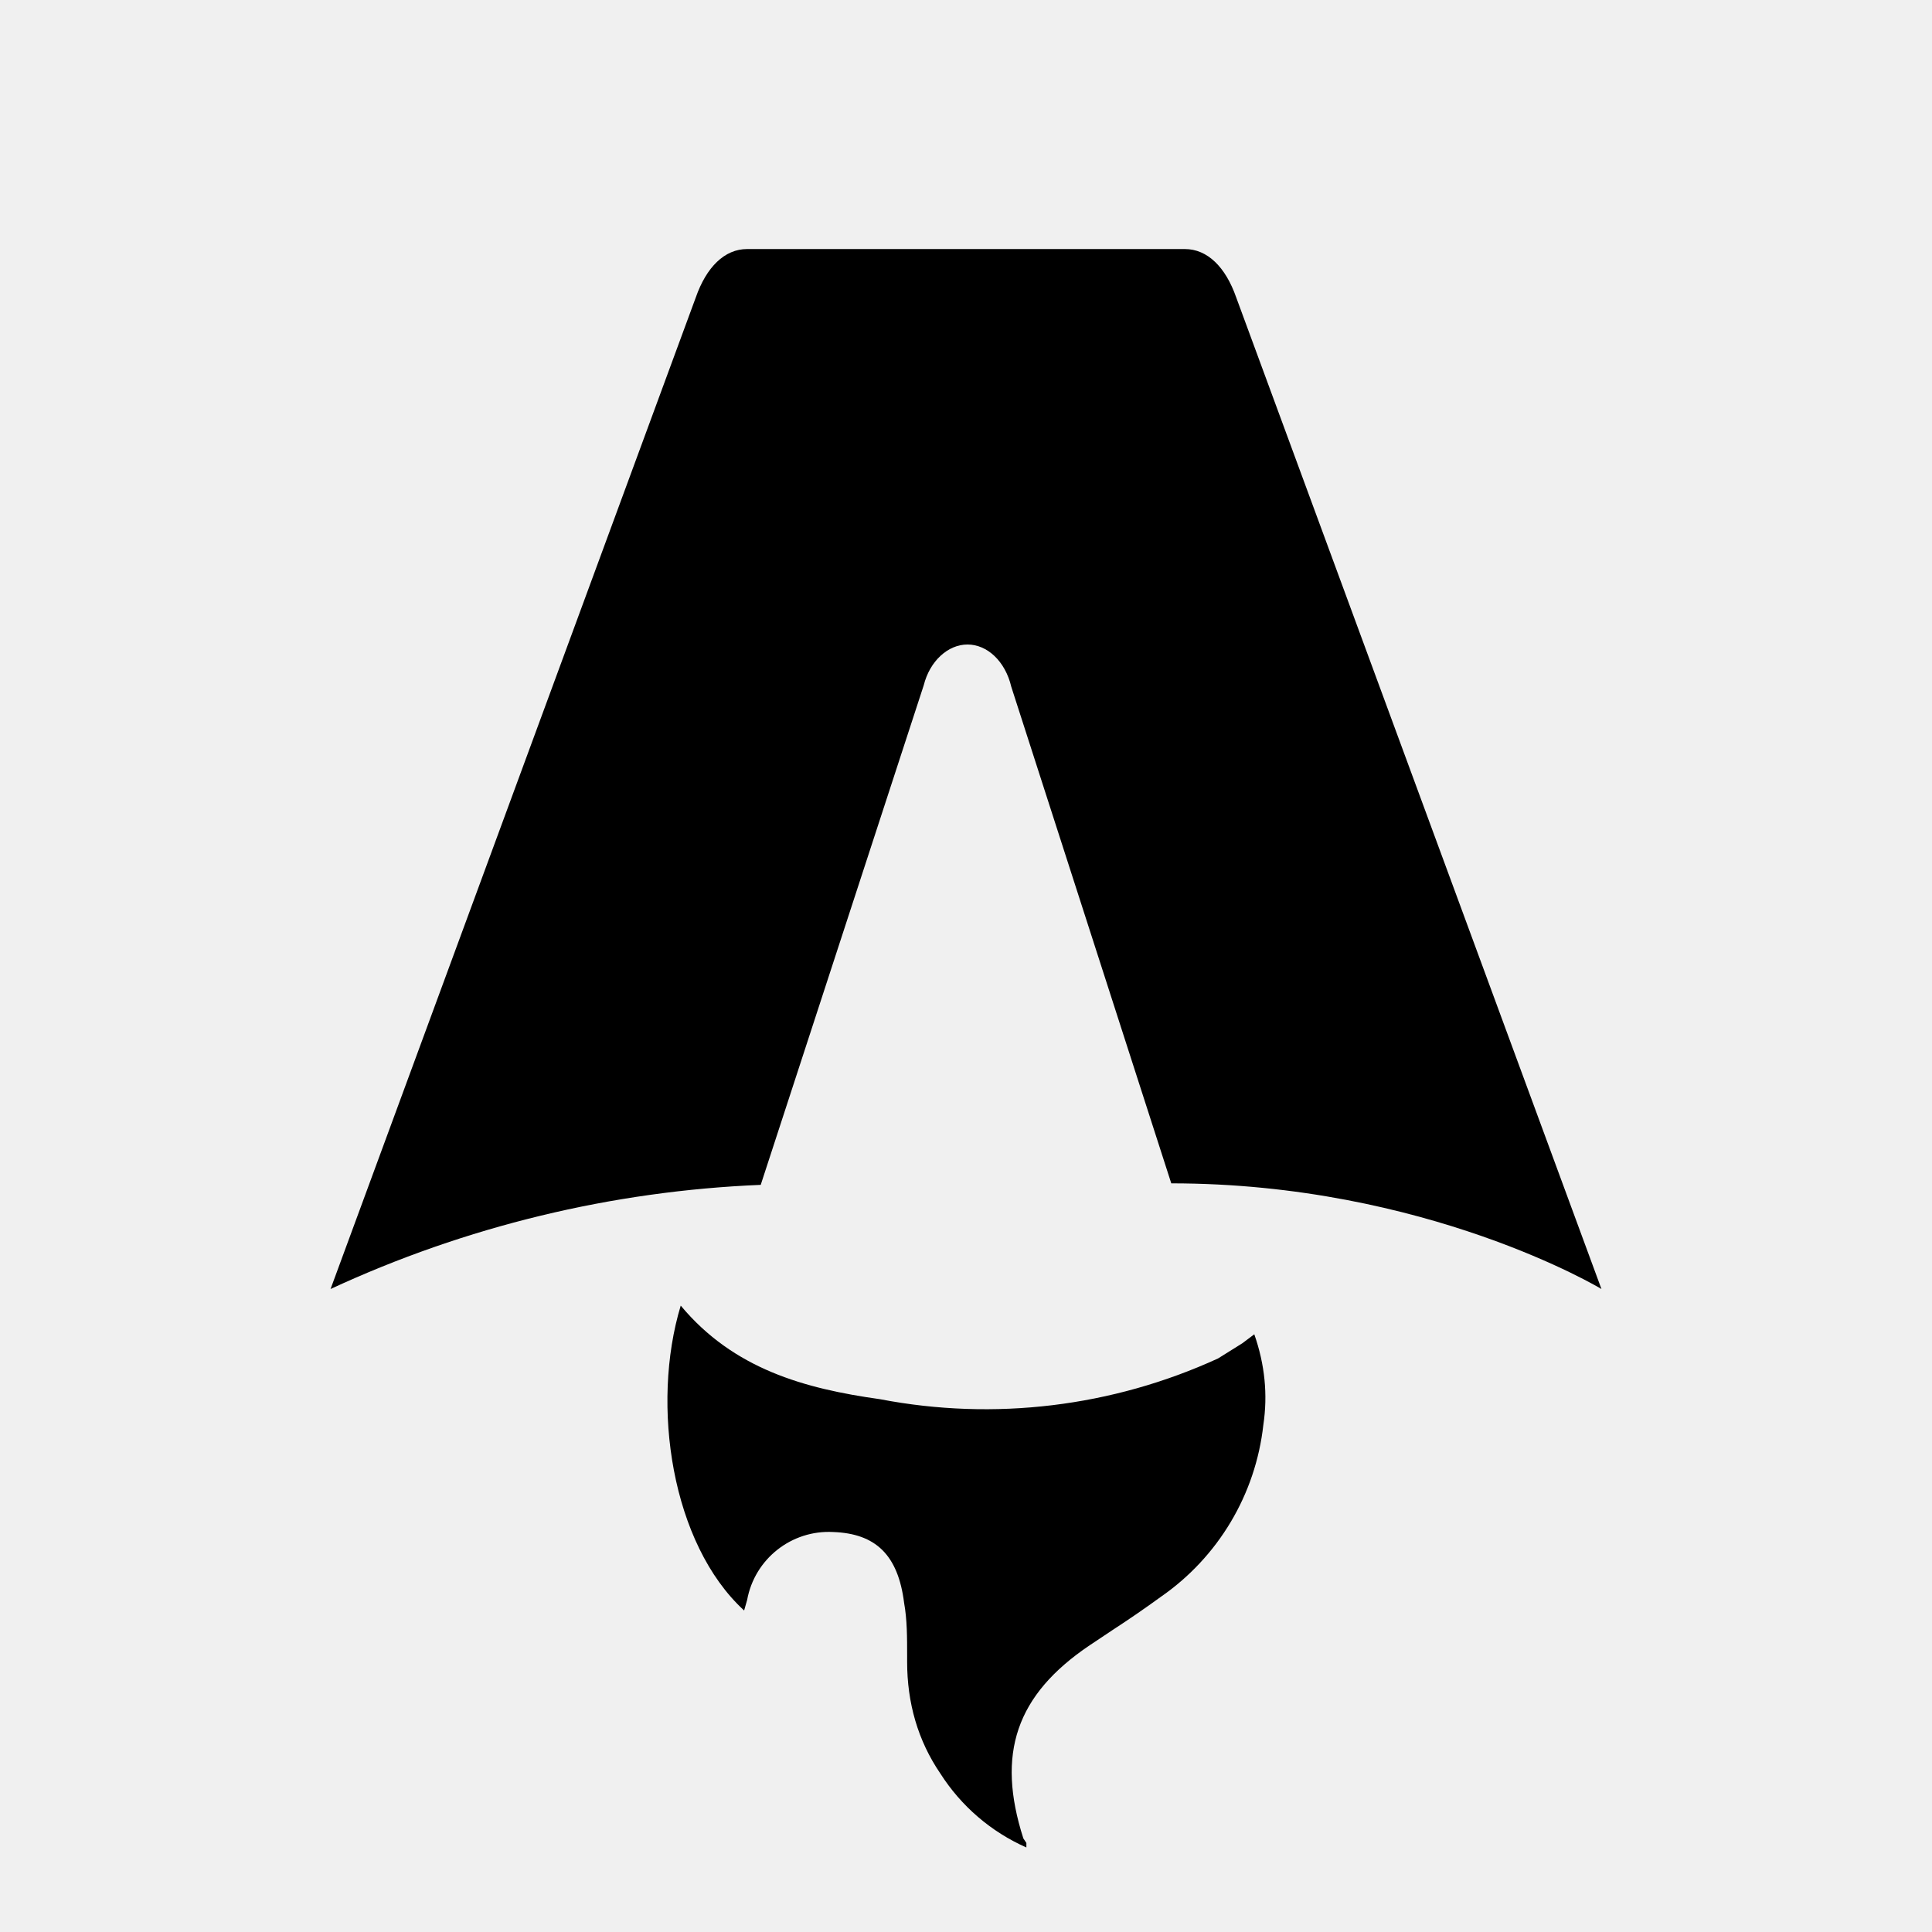
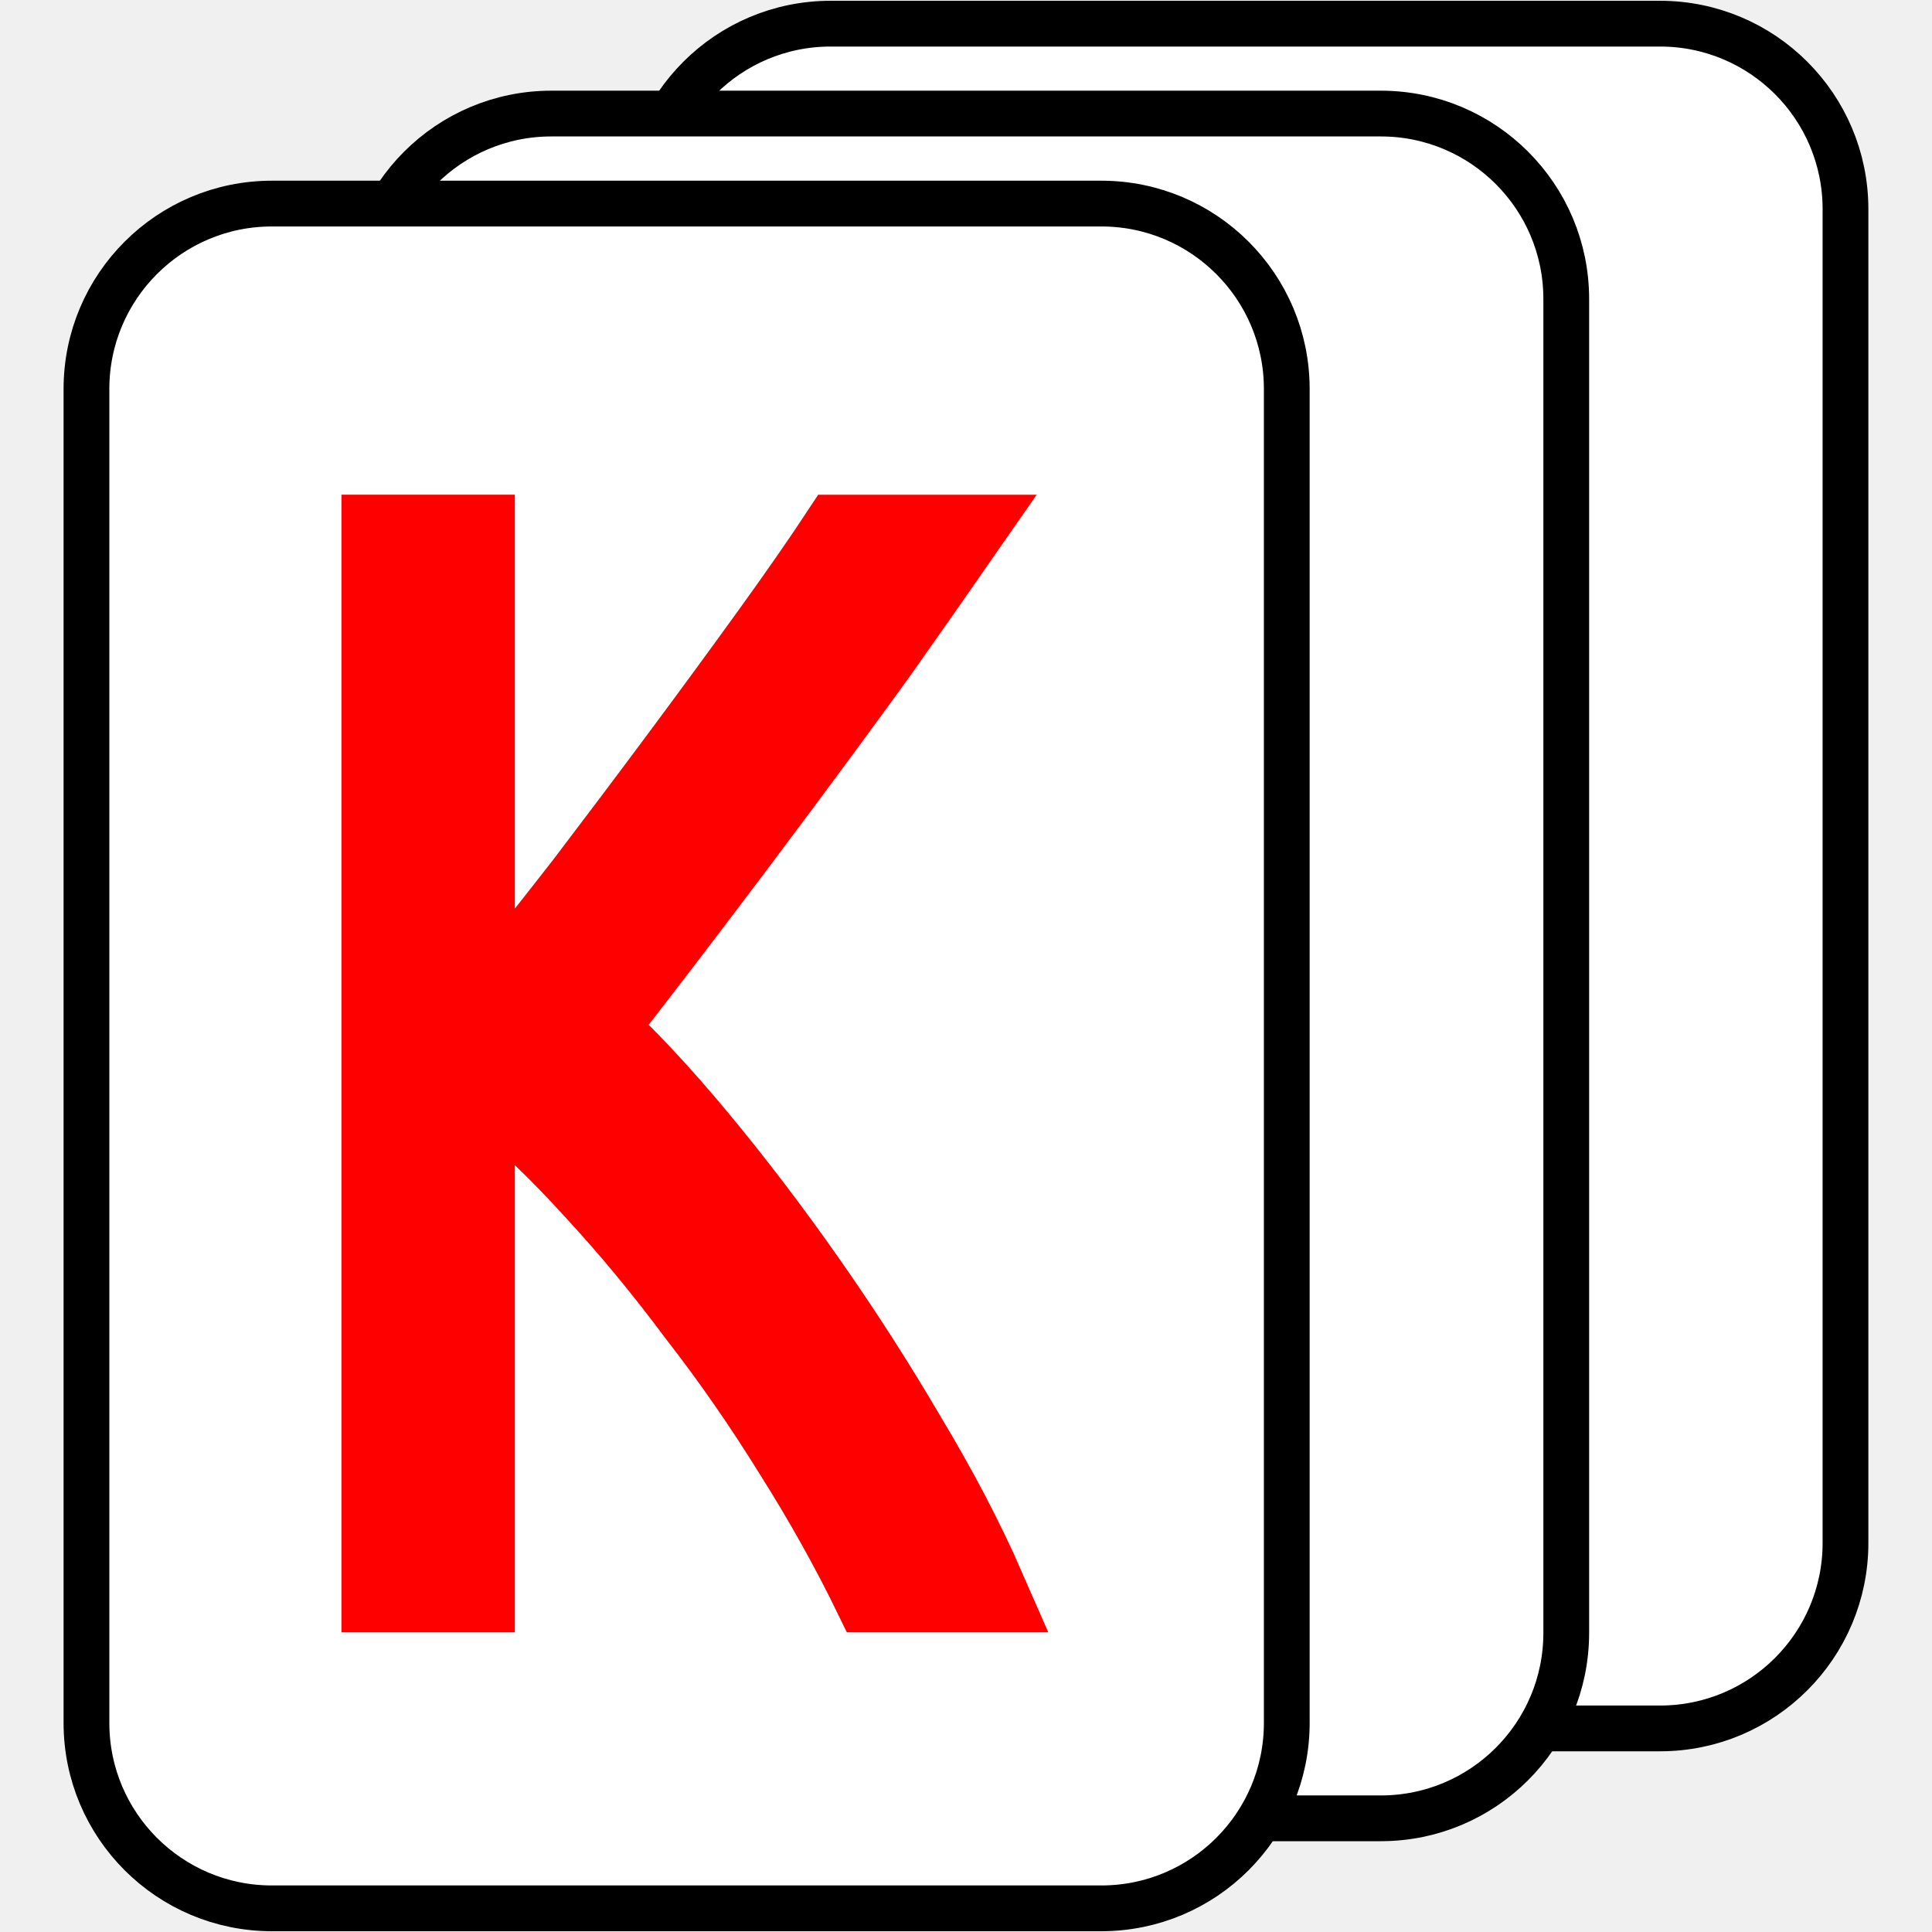
- <svg xmlns="http://www.w3.org/2000/svg" fill="none" viewBox="0 0 128 128">
-   <path d="M50.4 78.5a75.1 75.1 0 0 0-28.5 6.9l24.2-65.7c.7-2 1.9-3.2 3.4-3.2h29c1.5 0 2.7 1.2 3.4 3.2l24.2 65.7s-11.6-7-28.5-7L67 45.5c-.4-1.7-1.6-2.8-2.9-2.8-1.3 0-2.5 1.1-2.9 2.7L50.4 78.5Zm-1.1 28.2Zm-4.2-20.2c-2 6.6-.6 15.8 4.2 20.2a17.5 17.5 0 0 1 .2-.7 5.5 5.5 0 0 1 5.7-4.5c2.8.1 4.3 1.5 4.7 4.7.2 1.1.2 2.3.2 3.5v.4c0 2.7.7 5.2 2.2 7.4a13 13 0 0 0 5.7 4.9v-.3l-.2-.3c-1.8-5.6-.5-9.5 4.4-12.8l1.5-1a73 73 0 0 0 3.2-2.2 16 16 0 0 0 6.8-11.4c.3-2 .1-4-.6-6l-.8.6-1.6 1a37 37 0 0 1-22.4 2.7c-5-.7-9.7-2-13.2-6.2Z" />
-   <style>
-         path { fill: #000; }
-         @media (prefers-color-scheme: dark) {
-             path { fill: #FFF; }
-         }
-     </style>
+ <svg xmlns="http://www.w3.org/2000/svg" width="32" height="32" version="1.1" viewBox="0 0 32 32">
+   <rect x="10.686" y=".392" width="19.881" height="28.236" rx="3.071" ry="3.071" fill="#fff" stroke="#000" stroke-linejoin="round" stroke-width=".758" style="paint-order:normal" />
+   <rect x="6.061" y="1.881" width="19.881" height="28.236" rx="3.071" ry="3.071" fill="#fff" stroke="#000" stroke-linejoin="round" stroke-width=".758" style="paint-order:normal" />
+   <rect x="1.432" y="3.372" width="19.881" height="28.236" rx="3.071" ry="3.071" fill="#fff" stroke="#000" stroke-linejoin="round" stroke-width=".758" style="paint-order:normal" />
+   <g transform="scale(.87257 1.146)" stroke="#f00" stroke-width="1.151" aria-label="K">
+     <path d="m18.374 7.726q-0.684 0.75-1.544 1.677-0.861 0.905-1.809 1.875-0.927 0.949-1.853 1.875-0.927 0.927-1.743 1.721 0.949 0.662 2.008 1.633t2.074 2.074q1.015 1.103 1.898 2.251 0.905 1.147 1.5 2.184h-2.515q-0.662-1.037-1.522-2.074-0.861-1.059-1.831-2.008-0.949-0.971-1.942-1.787-0.971-0.816-1.898-1.39v7.259h-2.14v-15.291h2.14v6.752q0.772-0.728 1.699-1.633 0.927-0.927 1.831-1.853t1.699-1.765q0.816-0.861 1.368-1.5z" fill="#f00" />
+   </g>
</svg>
